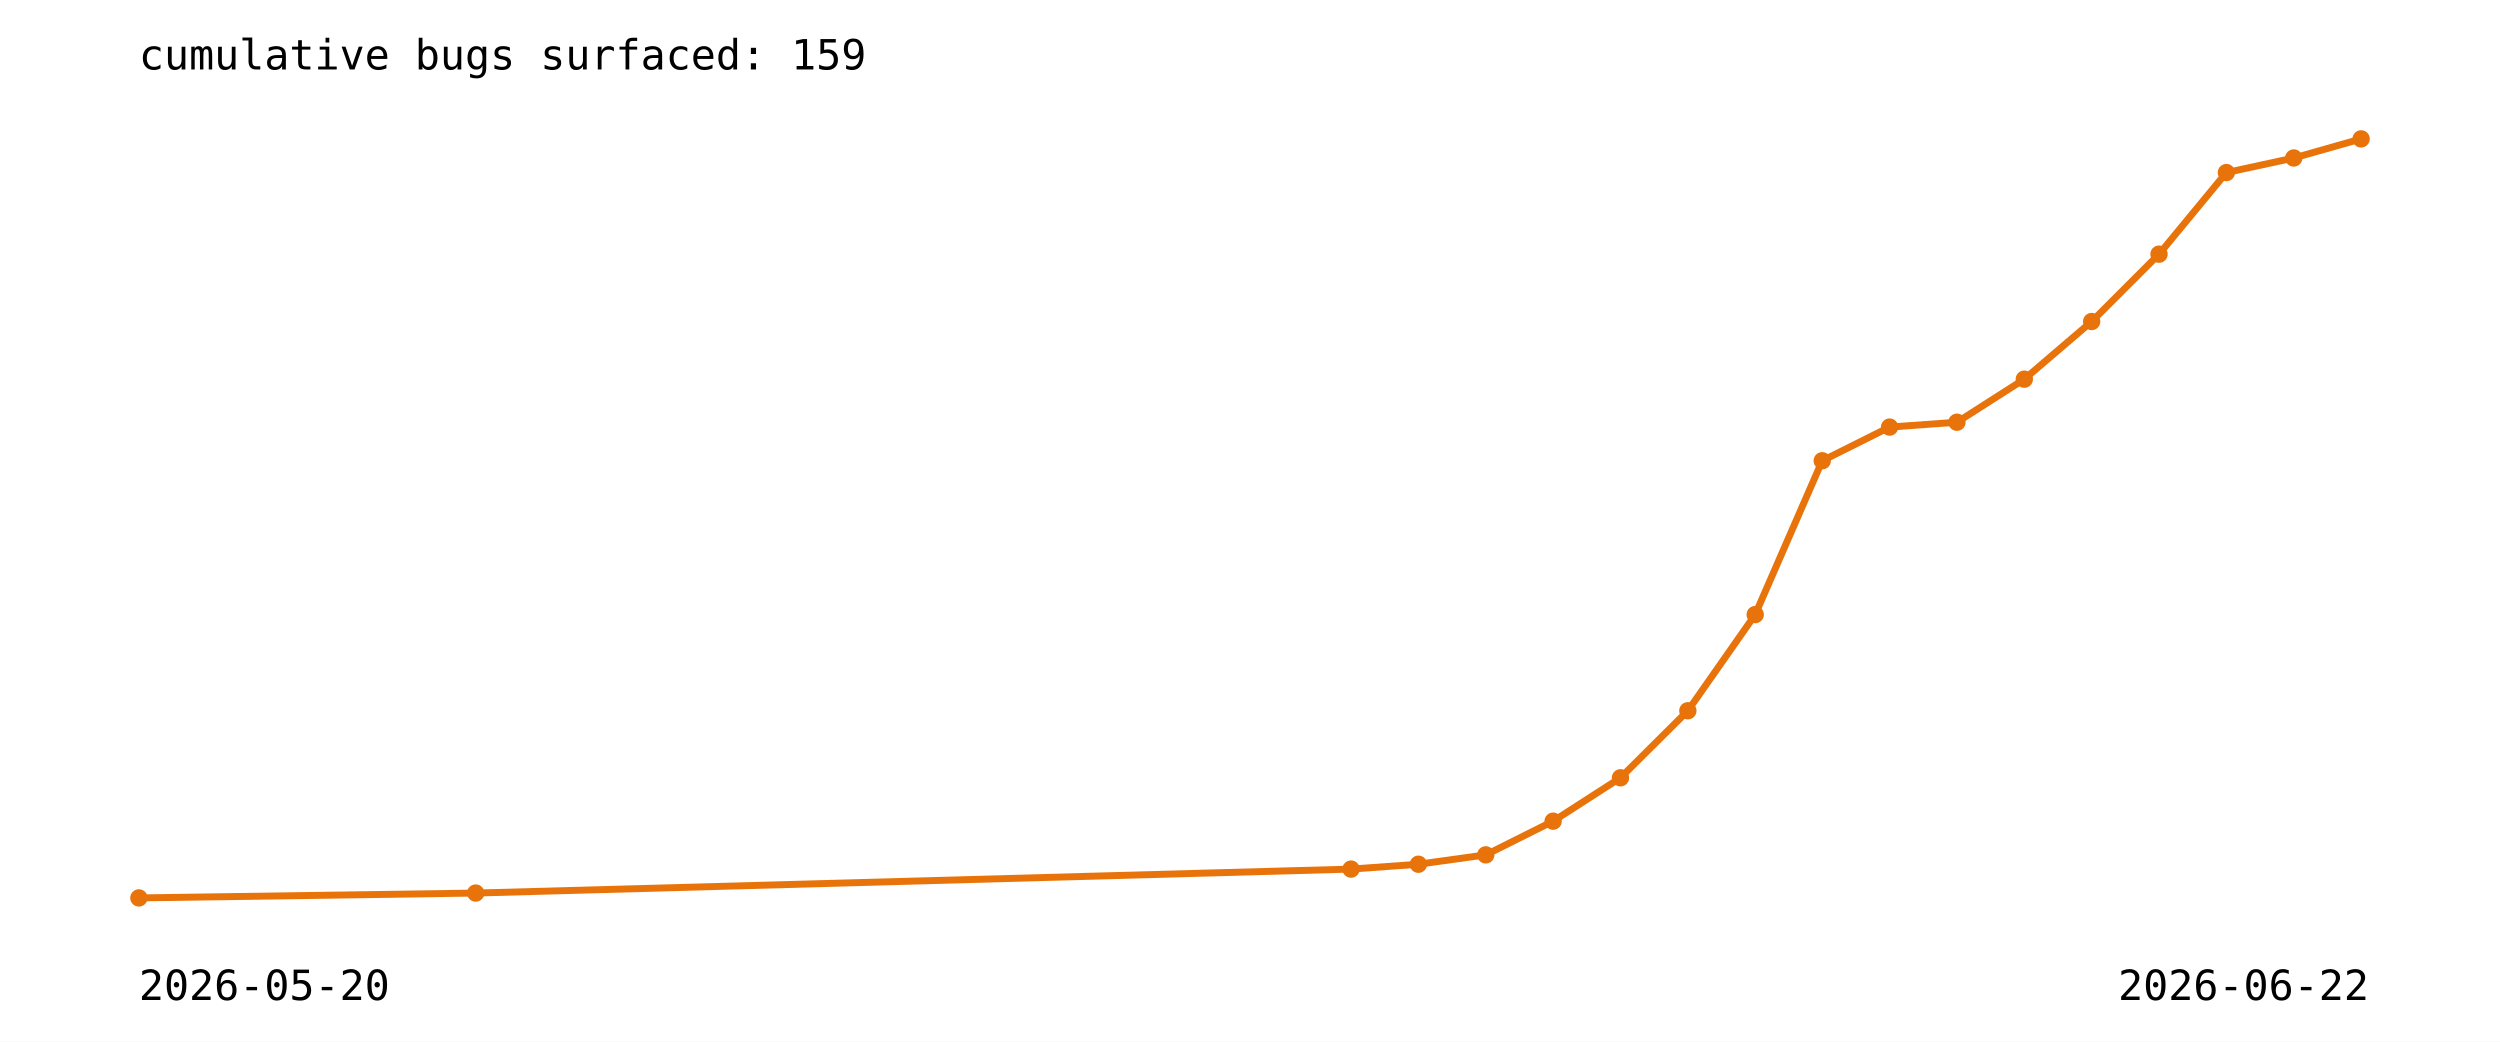
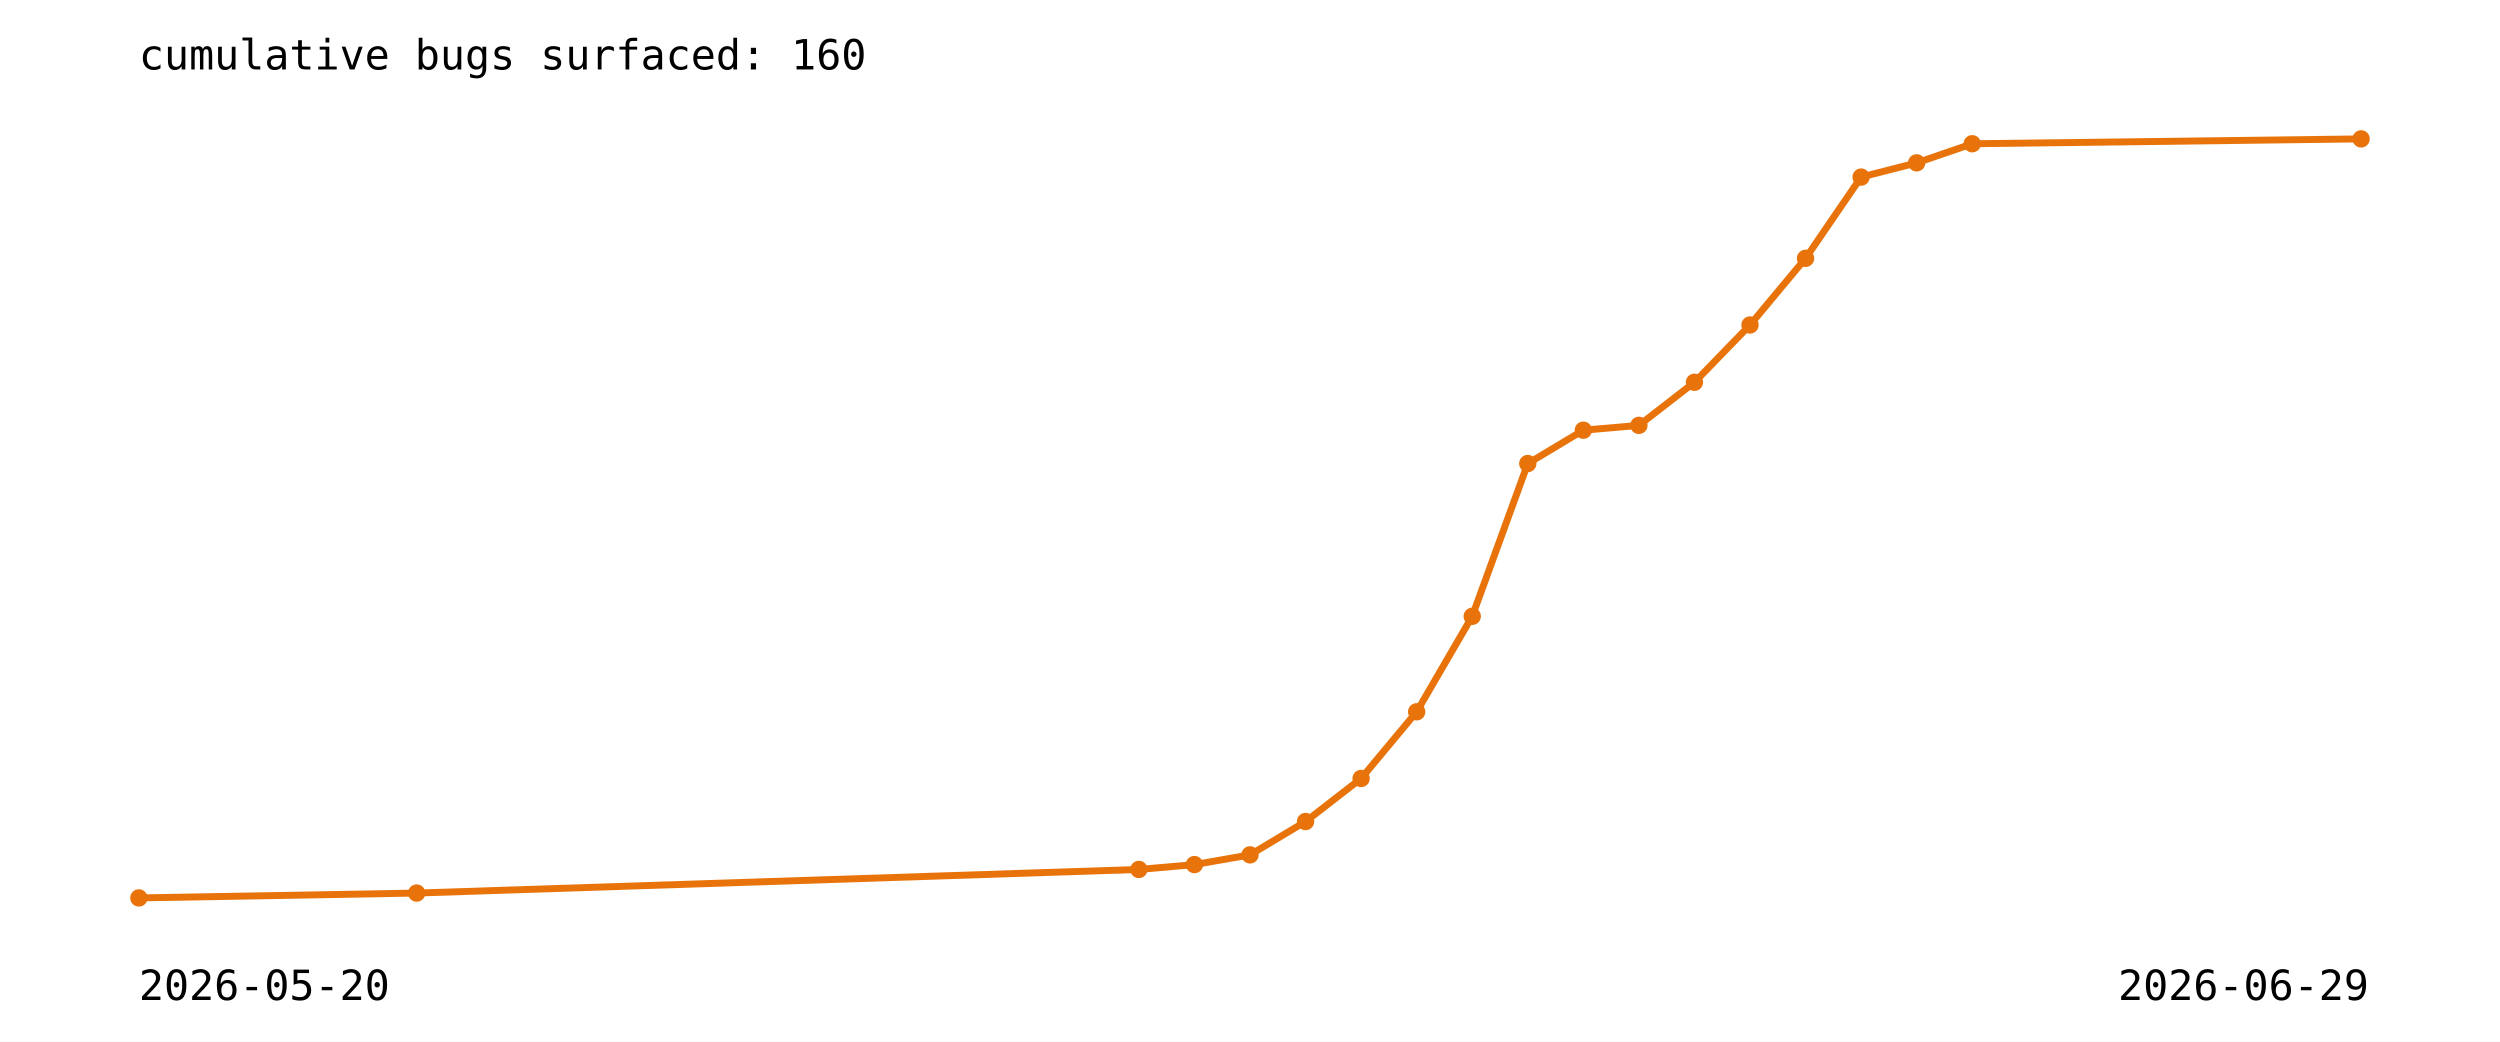
<svg xmlns="http://www.w3.org/2000/svg" width="720" height="300" font-family="monospace" font-size="12">
  <rect width="720" height="300" fill="white" />
-   <polyline fill="none" stroke="#e8730a" stroke-width="2" points="40.0,258.6 137.0,257.2 389.1,250.3 408.5,248.9 427.9,246.2 447.3,236.5 466.7,224.0 486.1,204.7 505.5,177.0 524.8,132.7 544.2,123.0 563.6,121.6 583.0,109.2 602.4,92.6 621.8,73.2 641.2,49.7 660.6,45.5 680.0,40.0" />
+   <polyline fill="none" stroke="#e8730a" stroke-width="2" points="40.0,258.6 120.0,257.2 328.0,250.4 344.0,249.0 360.0,246.2 376.0,236.6 392.0,224.2 408.0,205.0 424.0,177.5 440.0,133.5 456.0,123.9 472.0,122.5 488.0,110.1 504.0,93.6 520.0,74.4 536.0,51.0 552.0,46.9 568.0,41.4 680.0,40.0" />
  <circle cx="40.0" cy="258.6" r="2.5" fill="#e8730a" />
-   <circle cx="137.0" cy="257.2" r="2.5" fill="#e8730a" />
-   <circle cx="389.1" cy="250.3" r="2.5" fill="#e8730a" />
-   <circle cx="408.5" cy="248.9" r="2.5" fill="#e8730a" />
-   <circle cx="427.9" cy="246.2" r="2.5" fill="#e8730a" />
-   <circle cx="447.3" cy="236.5" r="2.5" fill="#e8730a" />
-   <circle cx="466.7" cy="224.0" r="2.5" fill="#e8730a" />
-   <circle cx="486.1" cy="204.7" r="2.5" fill="#e8730a" />
-   <circle cx="505.5" cy="177.0" r="2.5" fill="#e8730a" />
-   <circle cx="524.8" cy="132.7" r="2.5" fill="#e8730a" />
-   <circle cx="544.2" cy="123.0" r="2.5" fill="#e8730a" />
-   <circle cx="563.6" cy="121.6" r="2.5" fill="#e8730a" />
-   <circle cx="583.0" cy="109.2" r="2.5" fill="#e8730a" />
-   <circle cx="602.4" cy="92.6" r="2.5" fill="#e8730a" />
-   <circle cx="621.8" cy="73.2" r="2.5" fill="#e8730a" />
-   <circle cx="641.2" cy="49.7" r="2.5" fill="#e8730a" />
-   <circle cx="660.6" cy="45.5" r="2.5" fill="#e8730a" />
+   <circle cx="120.0" cy="257.2" r="2.5" fill="#e8730a" />
+   <circle cx="328.0" cy="250.4" r="2.5" fill="#e8730a" />
+   <circle cx="344.0" cy="249.0" r="2.5" fill="#e8730a" />
+   <circle cx="360.0" cy="246.2" r="2.5" fill="#e8730a" />
+   <circle cx="376.0" cy="236.6" r="2.5" fill="#e8730a" />
+   <circle cx="392.0" cy="224.2" r="2.5" fill="#e8730a" />
+   <circle cx="408.0" cy="205.0" r="2.5" fill="#e8730a" />
+   <circle cx="424.0" cy="177.5" r="2.5" fill="#e8730a" />
+   <circle cx="440.0" cy="133.5" r="2.5" fill="#e8730a" />
+   <circle cx="456.0" cy="123.9" r="2.5" fill="#e8730a" />
+   <circle cx="472.0" cy="122.5" r="2.5" fill="#e8730a" />
+   <circle cx="488.0" cy="110.1" r="2.5" fill="#e8730a" />
+   <circle cx="504.0" cy="93.6" r="2.5" fill="#e8730a" />
+   <circle cx="520.0" cy="74.4" r="2.5" fill="#e8730a" />
+   <circle cx="536.0" cy="51.0" r="2.5" fill="#e8730a" />
+   <circle cx="552.0" cy="46.9" r="2.5" fill="#e8730a" />
+   <circle cx="568.0" cy="41.4" r="2.5" fill="#e8730a" />
  <circle cx="680.0" cy="40.0" r="2.5" fill="#e8730a" />
  <text x="40" y="288">2026-05-20</text>
-   <text x="610" y="288">2026-06-22</text>
-   <text x="40" y="20">cumulative bugs surfaced: 159</text>
+   <text x="610" y="288">2026-06-29</text>
+   <text x="40" y="20">cumulative bugs surfaced: 160</text>
</svg>
